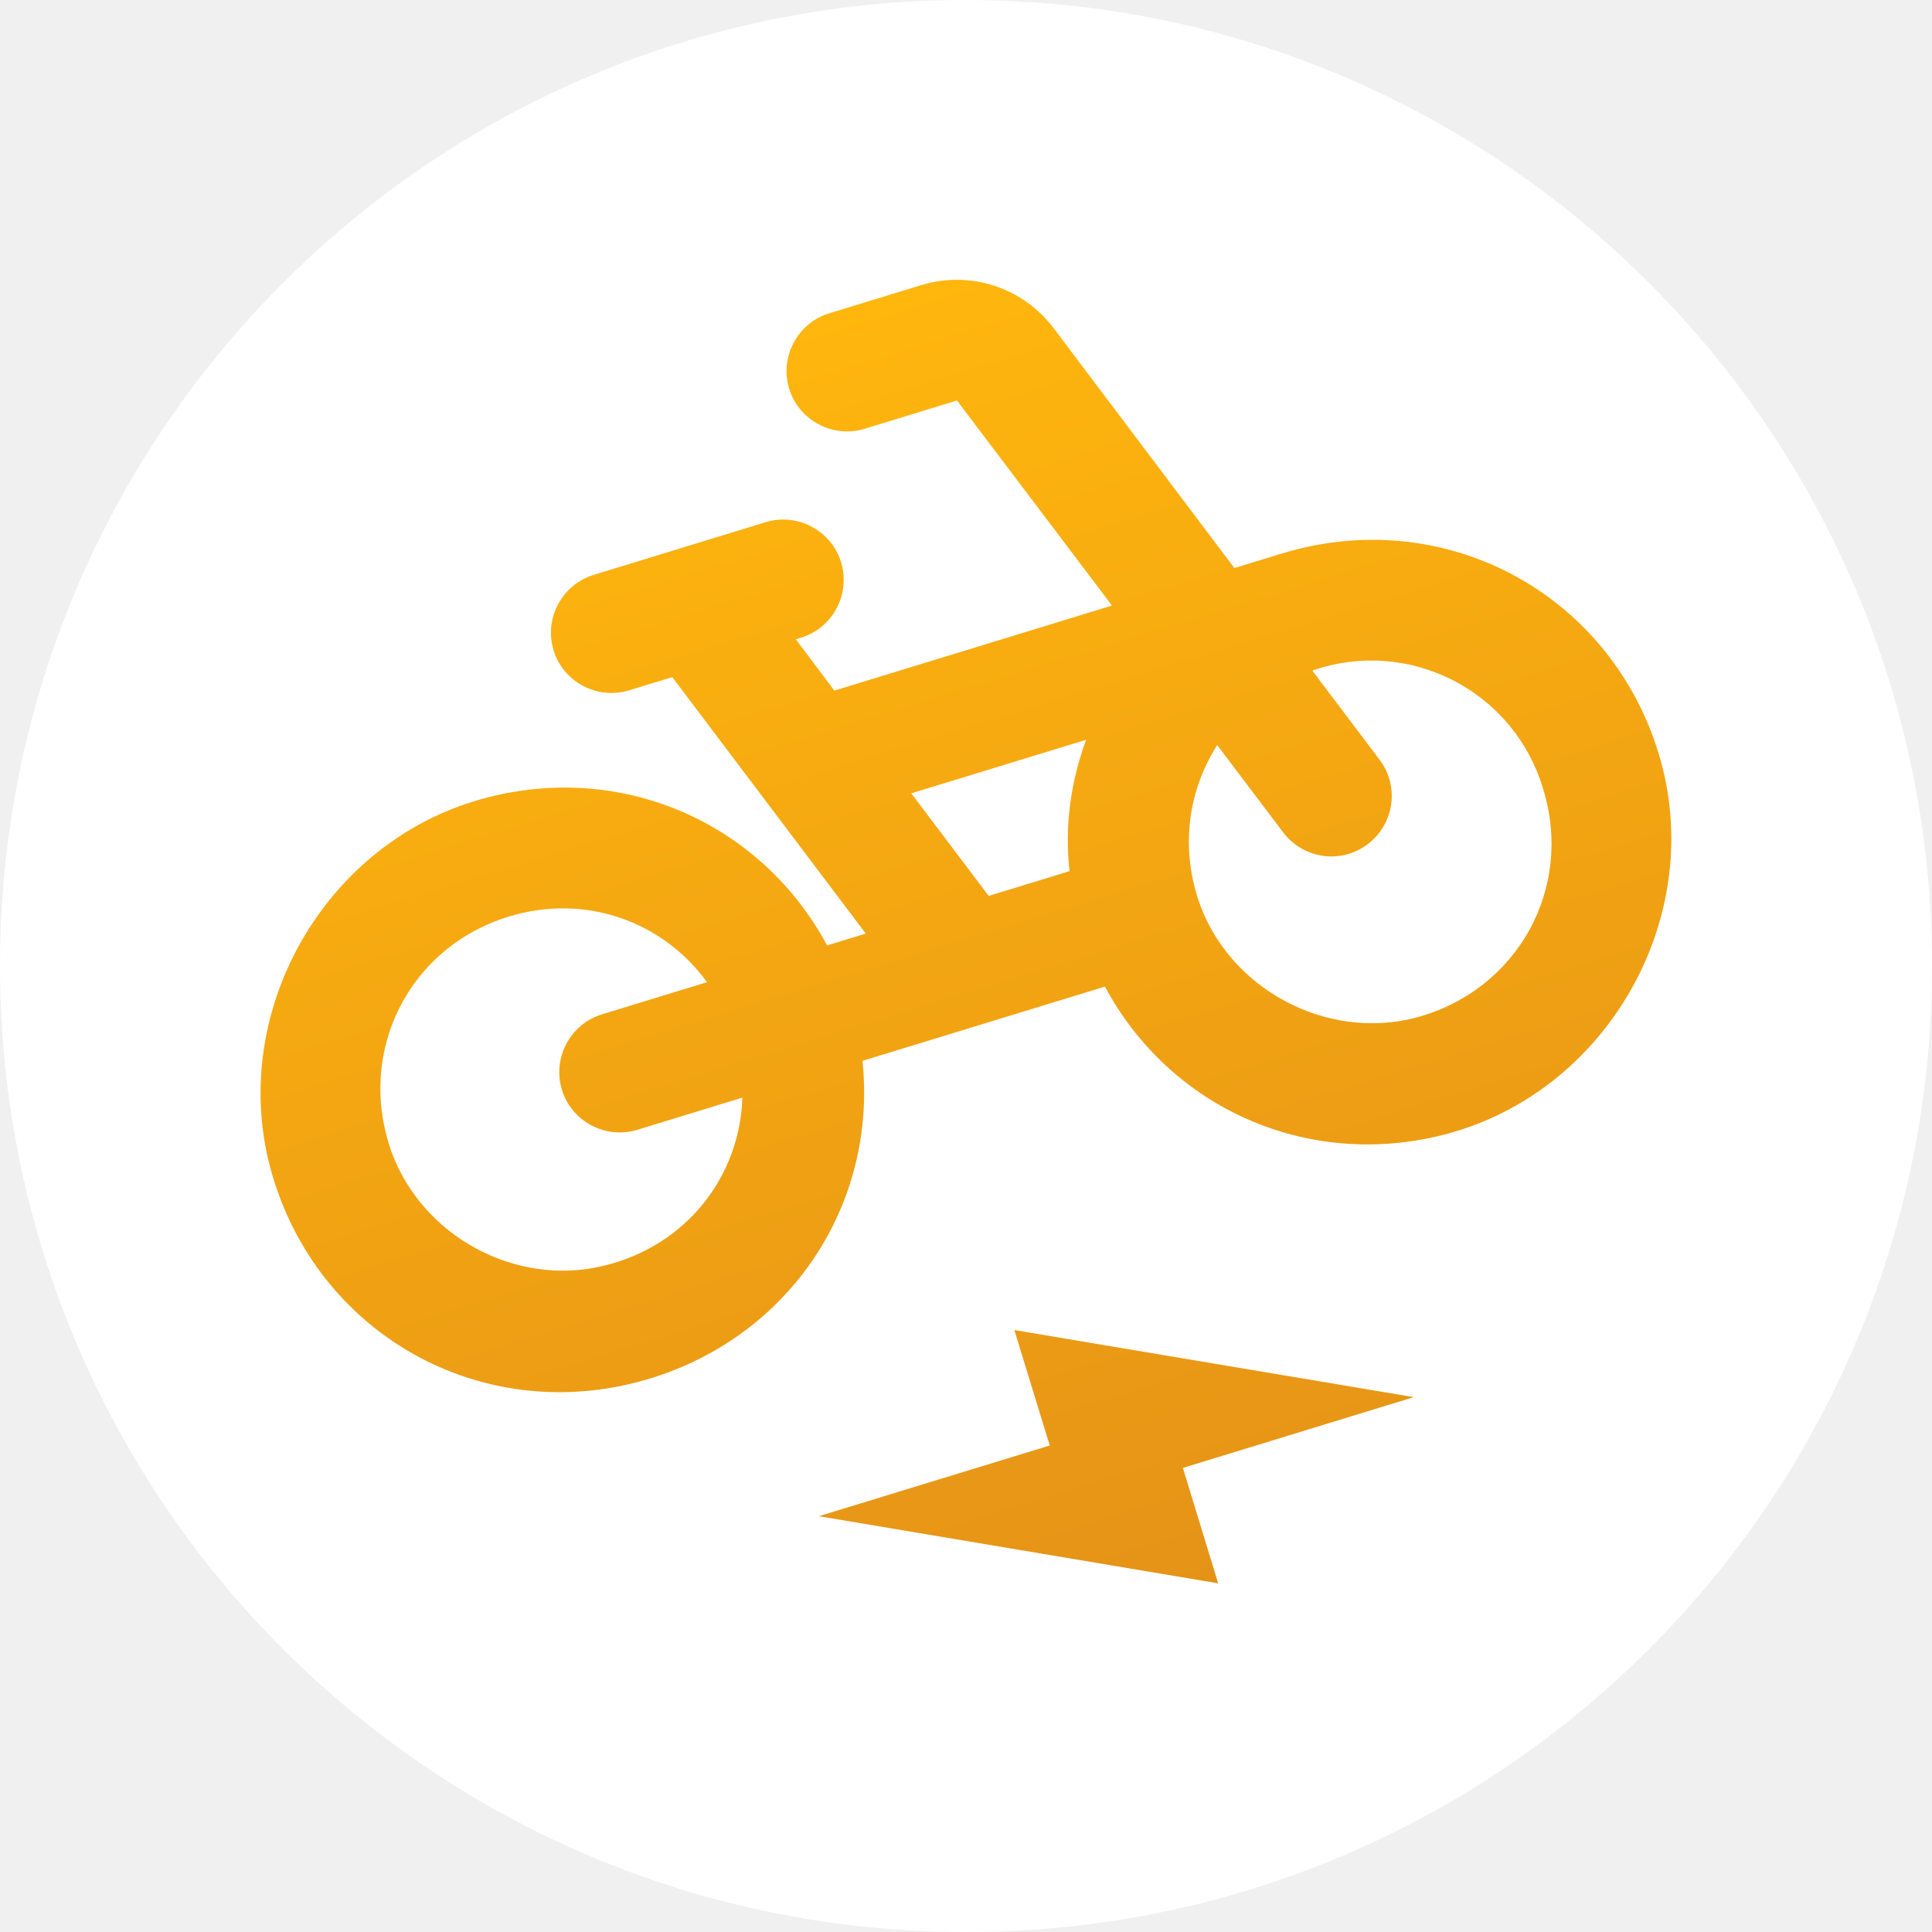
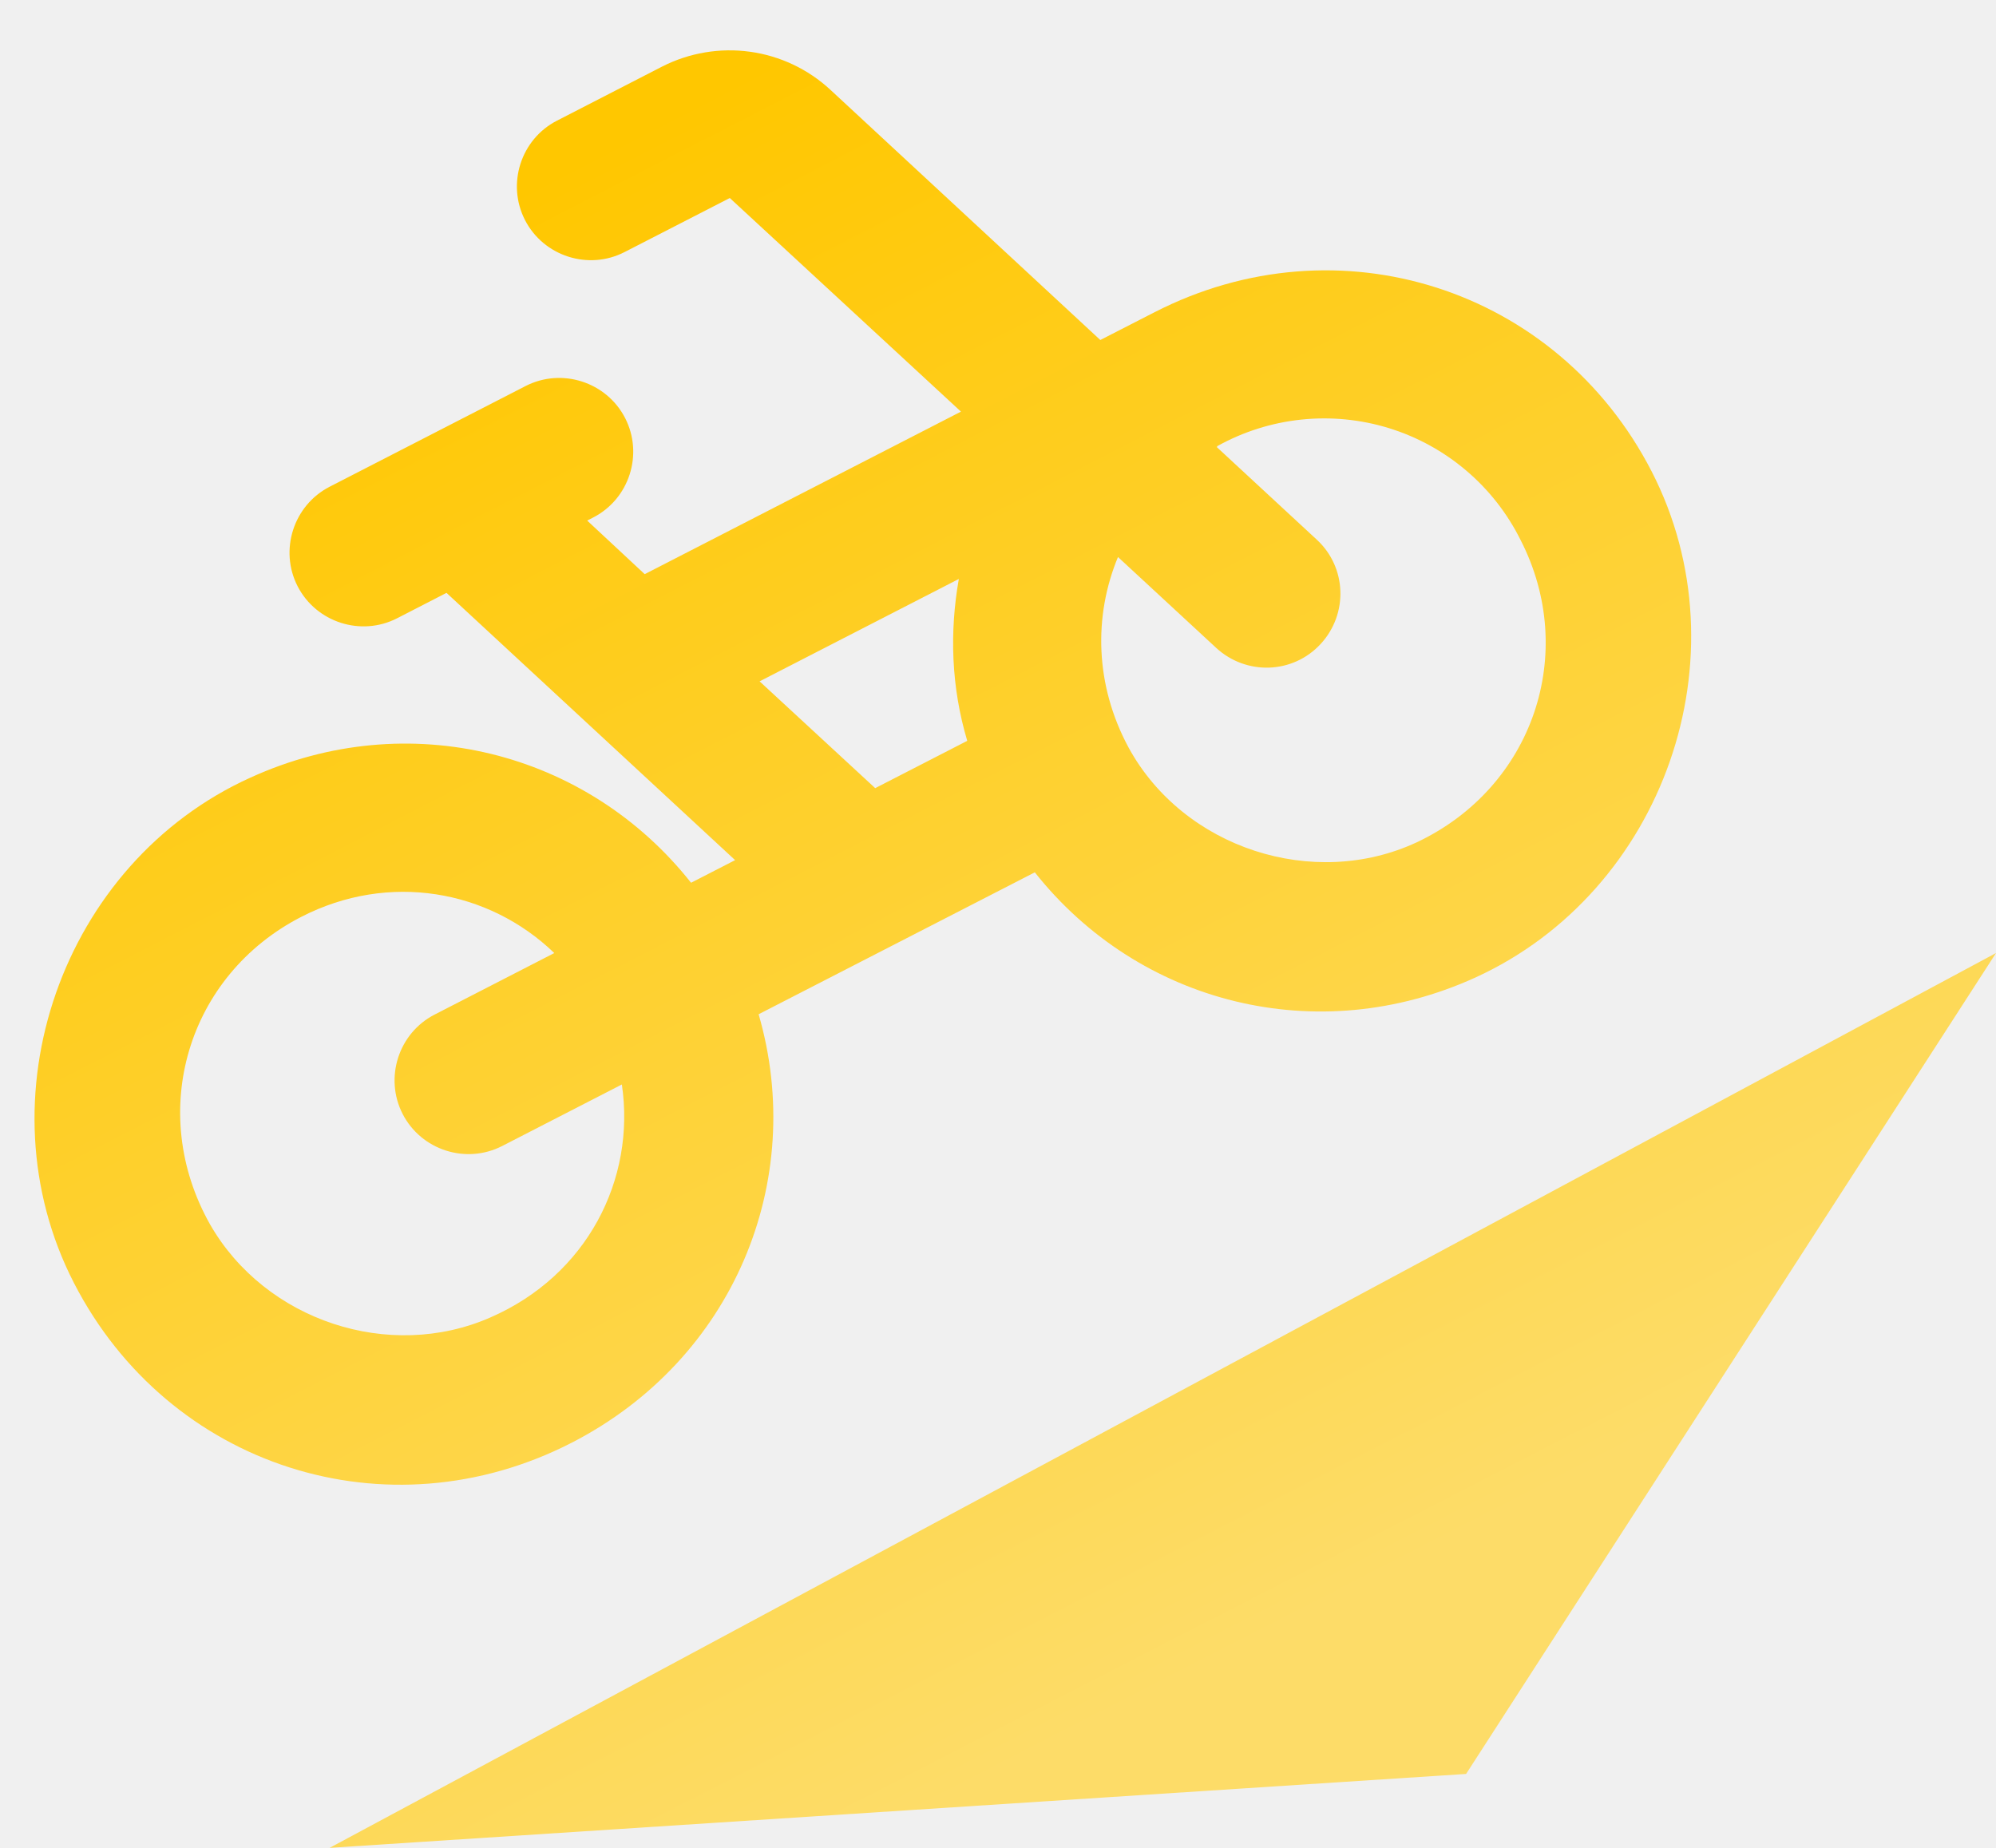
- <svg xmlns="http://www.w3.org/2000/svg" width="32" height="32" viewBox="0 0 32 32" fill="none">
-   <g clip-path="url(#clip0_103_184)">
-     <circle cx="16" cy="16" r="16" fill="white" />
-     <g clip-path="url(#clip1_103_184)">
-       <path d="M21.229 9.169L20.445 9.409L17.449 5.432C17.201 5.105 16.859 4.861 16.468 4.733C16.078 4.606 15.658 4.602 15.265 4.721L13.735 5.189C13.209 5.35 12.91 5.913 13.071 6.438C13.232 6.964 13.795 7.263 14.32 7.102L15.85 6.633L18.418 10.03L13.819 11.439L13.181 10.588L13.268 10.562C13.793 10.401 14.092 9.839 13.931 9.313C13.77 8.787 13.208 8.488 12.682 8.649L9.833 9.522C9.307 9.683 9.008 10.245 9.169 10.771C9.33 11.297 9.892 11.595 10.418 11.434L11.135 11.215L14.34 15.463L13.699 15.659C12.625 13.655 10.354 12.625 8.085 13.206C5.366 13.892 3.706 16.837 4.526 19.514C5.346 22.192 8.094 23.651 10.771 22.831C13.123 22.11 14.531 19.912 14.285 17.571L18.301 16.341C19.375 18.345 21.646 19.375 23.915 18.794C26.631 18.099 28.294 15.163 27.471 12.476C26.654 9.809 23.906 8.349 21.229 9.169ZM10.556 18.713L12.296 18.18C12.255 19.479 11.375 20.638 9.991 20.967C8.54 21.318 6.986 20.476 6.479 19.062C5.9 17.41 6.774 15.688 8.428 15.181C9.7 14.792 10.985 15.266 11.71 16.268L9.97 16.801C9.444 16.962 9.146 17.524 9.307 18.05C9.468 18.576 10.03 18.874 10.556 18.713ZM17.715 14.429L16.376 14.839L15.093 13.14L17.99 12.253C17.739 12.936 17.629 13.671 17.715 14.429ZM23.457 16.854C21.967 17.247 20.34 16.375 19.848 14.905C19.548 13.993 19.694 13.07 20.161 12.341L21.252 13.785C21.585 14.226 22.209 14.318 22.651 13.984C23.093 13.65 23.184 13.026 22.85 12.584L21.741 11.114L21.748 11.102C22.127 10.972 22.529 10.919 22.929 10.948C23.329 10.978 23.719 11.088 24.076 11.272C24.432 11.456 24.747 11.71 25.003 12.019C25.258 12.329 25.448 12.687 25.561 13.072C26.065 14.716 25.138 16.401 23.457 16.854ZM17.387 23.942L13.562 25.113L20.177 26.225L19.592 24.313L23.416 23.141L16.801 22.03L17.387 23.942Z" fill="url(#paint0_linear_103_184)" />
-     </g>
-   </g>
+ <svg xmlns="http://www.w3.org/2000/svg" width="27" height="25" viewBox="0 0 27 25" fill="none">
+   <path d="M15.614 4.226L14.884 4.6L11.233 1.215C10.932 0.936 10.552 0.756 10.145 0.7C9.738 0.644 9.324 0.714 8.958 0.9L7.535 1.632C7.045 1.883 6.851 2.489 7.102 2.978C7.354 3.467 7.96 3.662 8.449 3.41L9.872 2.679L12.999 5.569L8.721 7.768L7.943 7.043L8.023 7.002C8.513 6.751 8.707 6.145 8.456 5.656C8.204 5.166 7.598 4.972 7.109 5.223L4.459 6.585C3.97 6.837 3.775 7.443 4.026 7.932C4.278 8.421 4.884 8.616 5.373 8.364L6.04 8.021L9.944 11.637L9.348 11.943C7.938 10.161 5.52 9.548 3.389 10.52C0.834 11.675 -0.28 14.867 1 17.357C2.28 19.848 5.242 20.799 7.733 19.519C9.921 18.395 10.918 15.982 10.262 13.722L13.998 11.802C15.409 13.584 17.826 14.197 19.958 13.225C22.507 12.061 23.626 8.878 22.342 6.378C21.066 3.897 18.104 2.946 15.614 4.226ZM6.794 15.504L8.412 14.672C8.601 15.958 7.94 17.254 6.636 17.823C5.27 18.424 3.591 17.87 2.843 16.568C1.981 15.043 2.537 13.194 4.076 12.404C5.259 11.796 6.608 12.036 7.498 12.894L5.88 13.726C5.39 13.977 5.196 14.583 5.447 15.072C5.699 15.561 6.304 15.756 6.794 15.504ZM13.084 10.023L11.839 10.663L10.275 9.218L12.97 7.833C12.844 8.55 12.866 9.292 13.084 10.023ZM19.164 11.396C17.767 12.046 16.011 11.476 15.267 10.115C14.811 9.27 14.791 8.336 15.123 7.536L16.451 8.765C16.858 9.14 17.488 9.12 17.864 8.713C18.239 8.307 18.219 7.676 17.812 7.301L16.461 6.05L16.466 6.036C16.816 5.841 17.202 5.719 17.601 5.677C18 5.635 18.404 5.674 18.787 5.792C19.17 5.91 19.526 6.105 19.832 6.365C20.138 6.624 20.388 6.943 20.567 7.302C21.354 8.831 20.739 10.654 19.164 11.396ZM27 12.894L4.459 25L19.832 24L27 12.894Z" fill="url(#paint0_linear_49_270)" />
  <defs>
-     <linearGradient id="paint0_linear_103_184" x1="12.779" y1="5.482" x2="19.221" y2="26.518" gradientUnits="userSpaceOnUse">
-       <stop stop-color="#FFB60D" />
-       <stop offset="1" stop-color="#E59317" />
+     <linearGradient id="paint0_linear_49_270" x1="7.667" y1="2.248" x2="17.723" y2="21.816" gradientUnits="userSpaceOnUse">
+       <stop stop-color="#FFC700" />
+       <stop offset="1" stop-color="#FDDC68" />
    </linearGradient>
-     <clipPath id="clip0_103_184">
-       <rect width="32" height="32" fill="white" />
-     </clipPath>
-     <clipPath id="clip1_103_184">
-       <rect width="24" height="24" fill="white" transform="translate(1.01184 8.04034) rotate(-17.0288)" />
-     </clipPath>
  </defs>
</svg>
